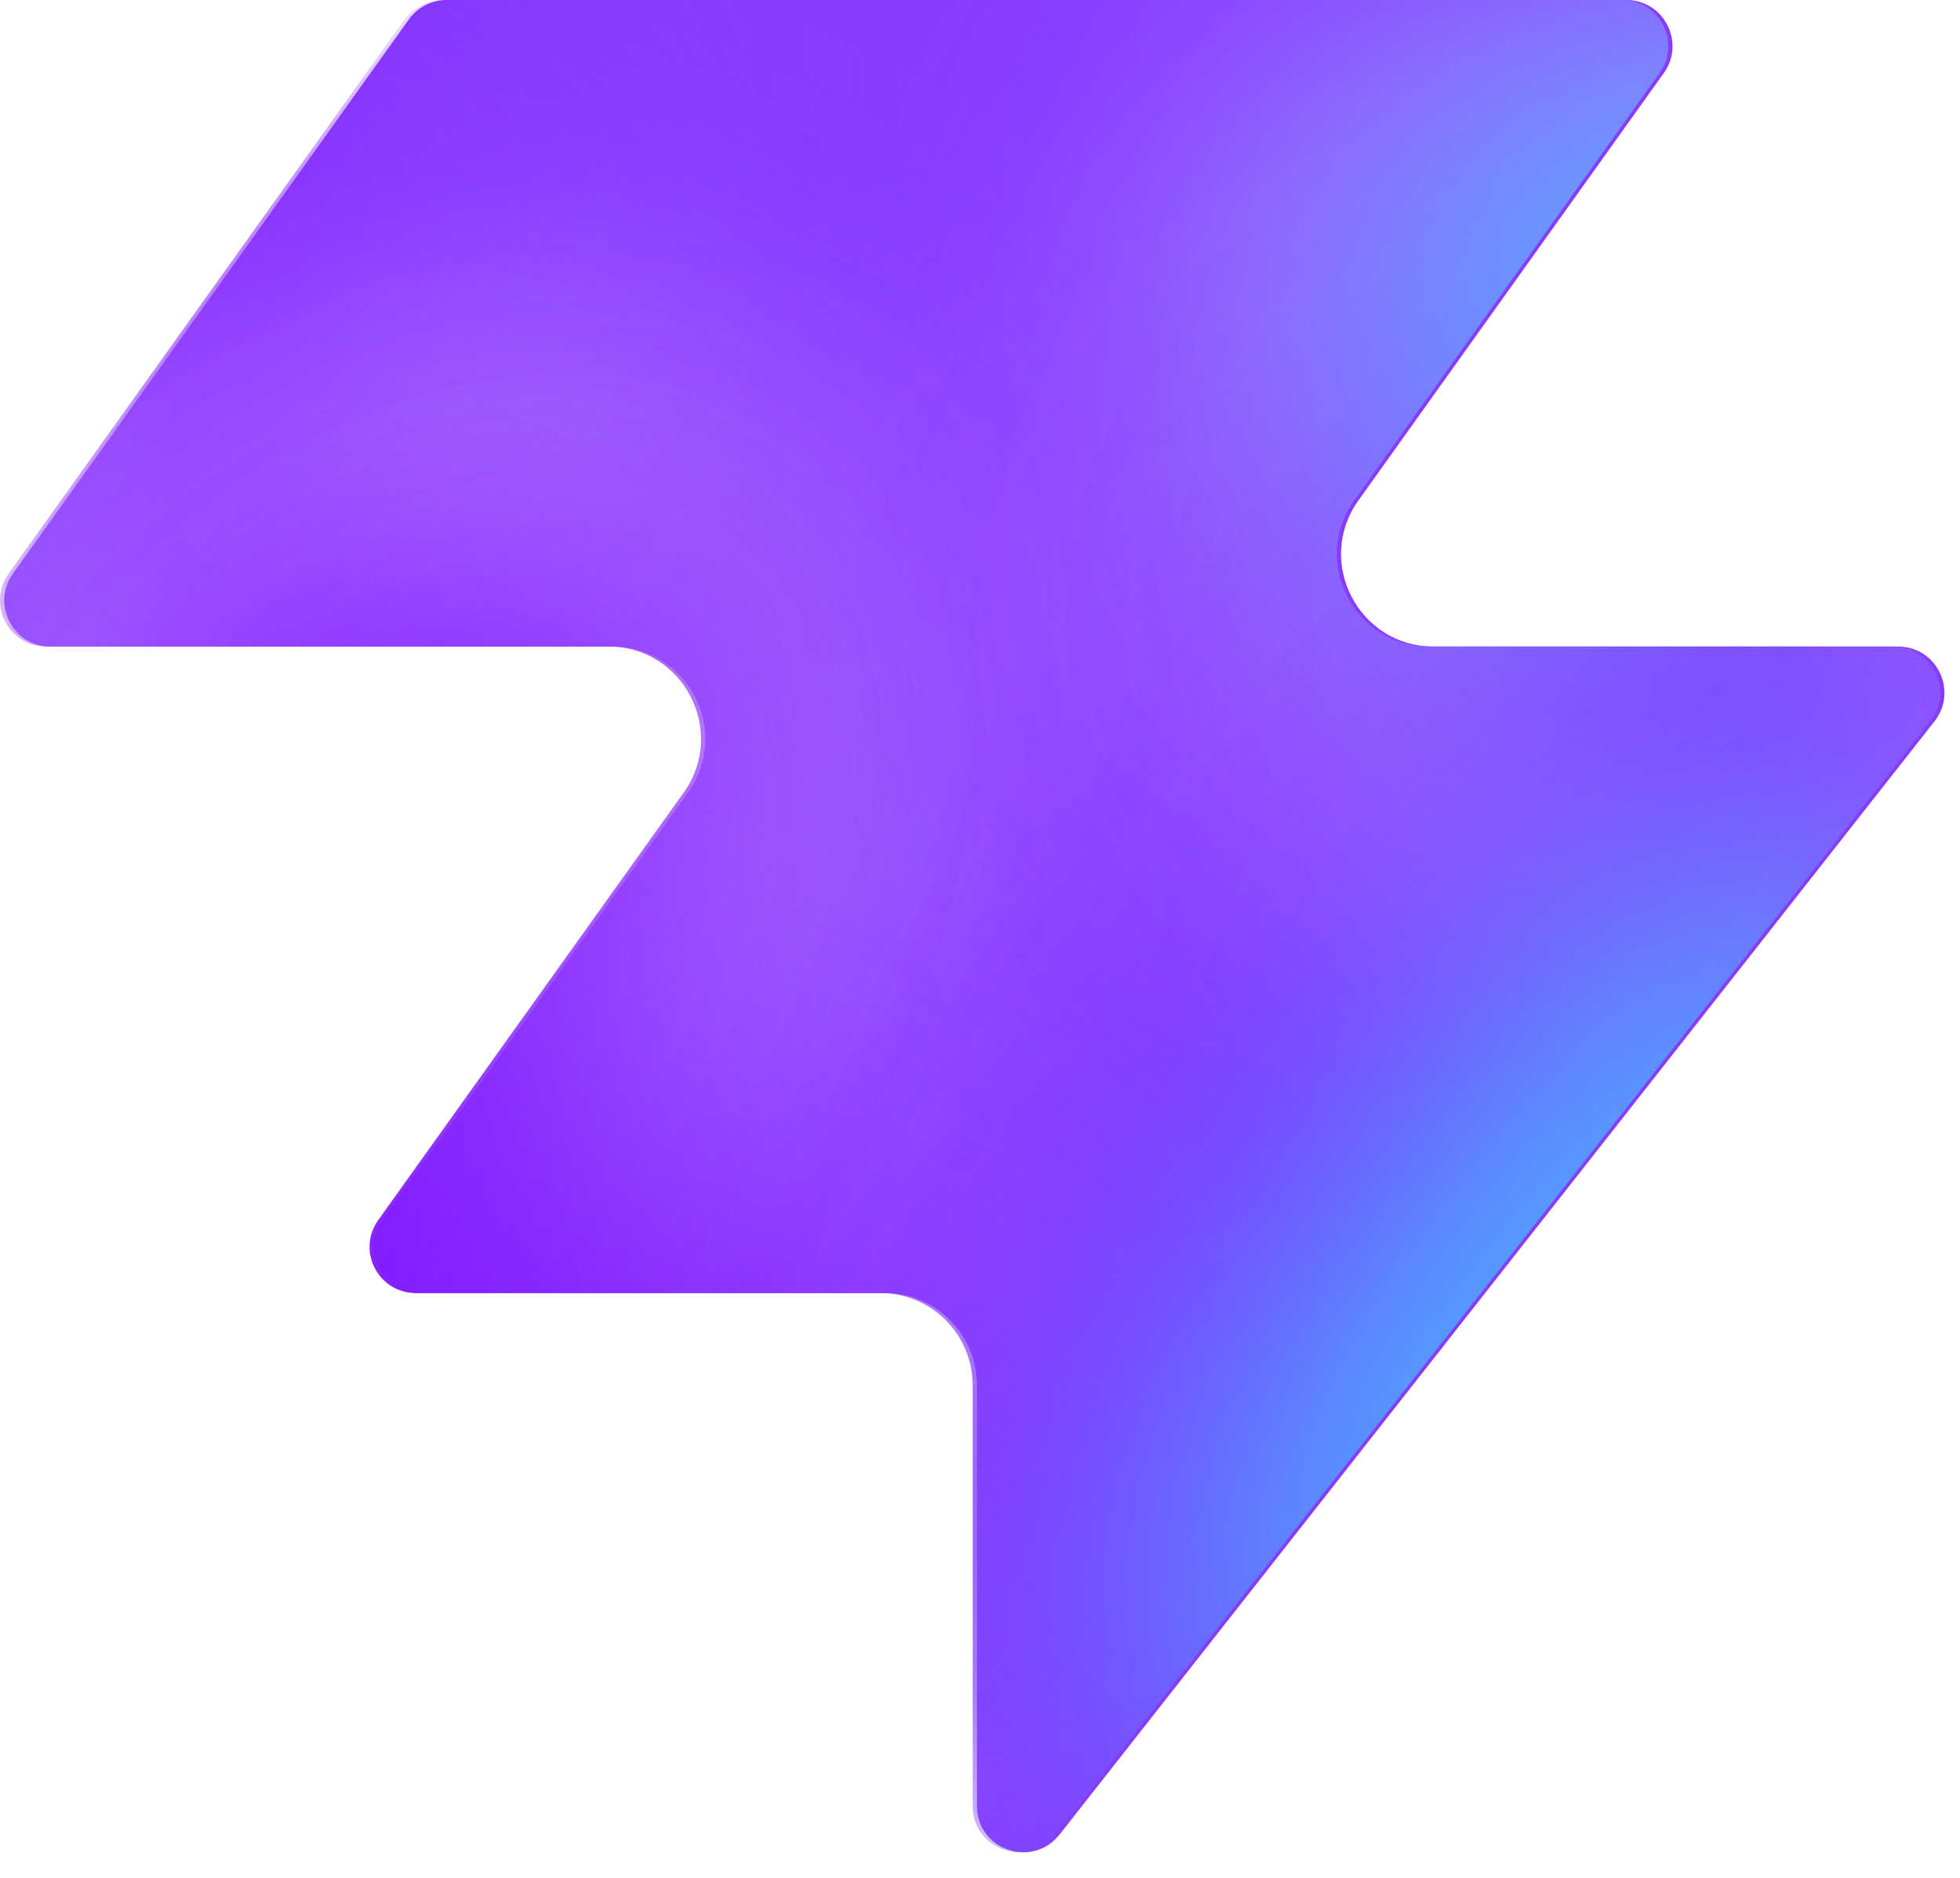
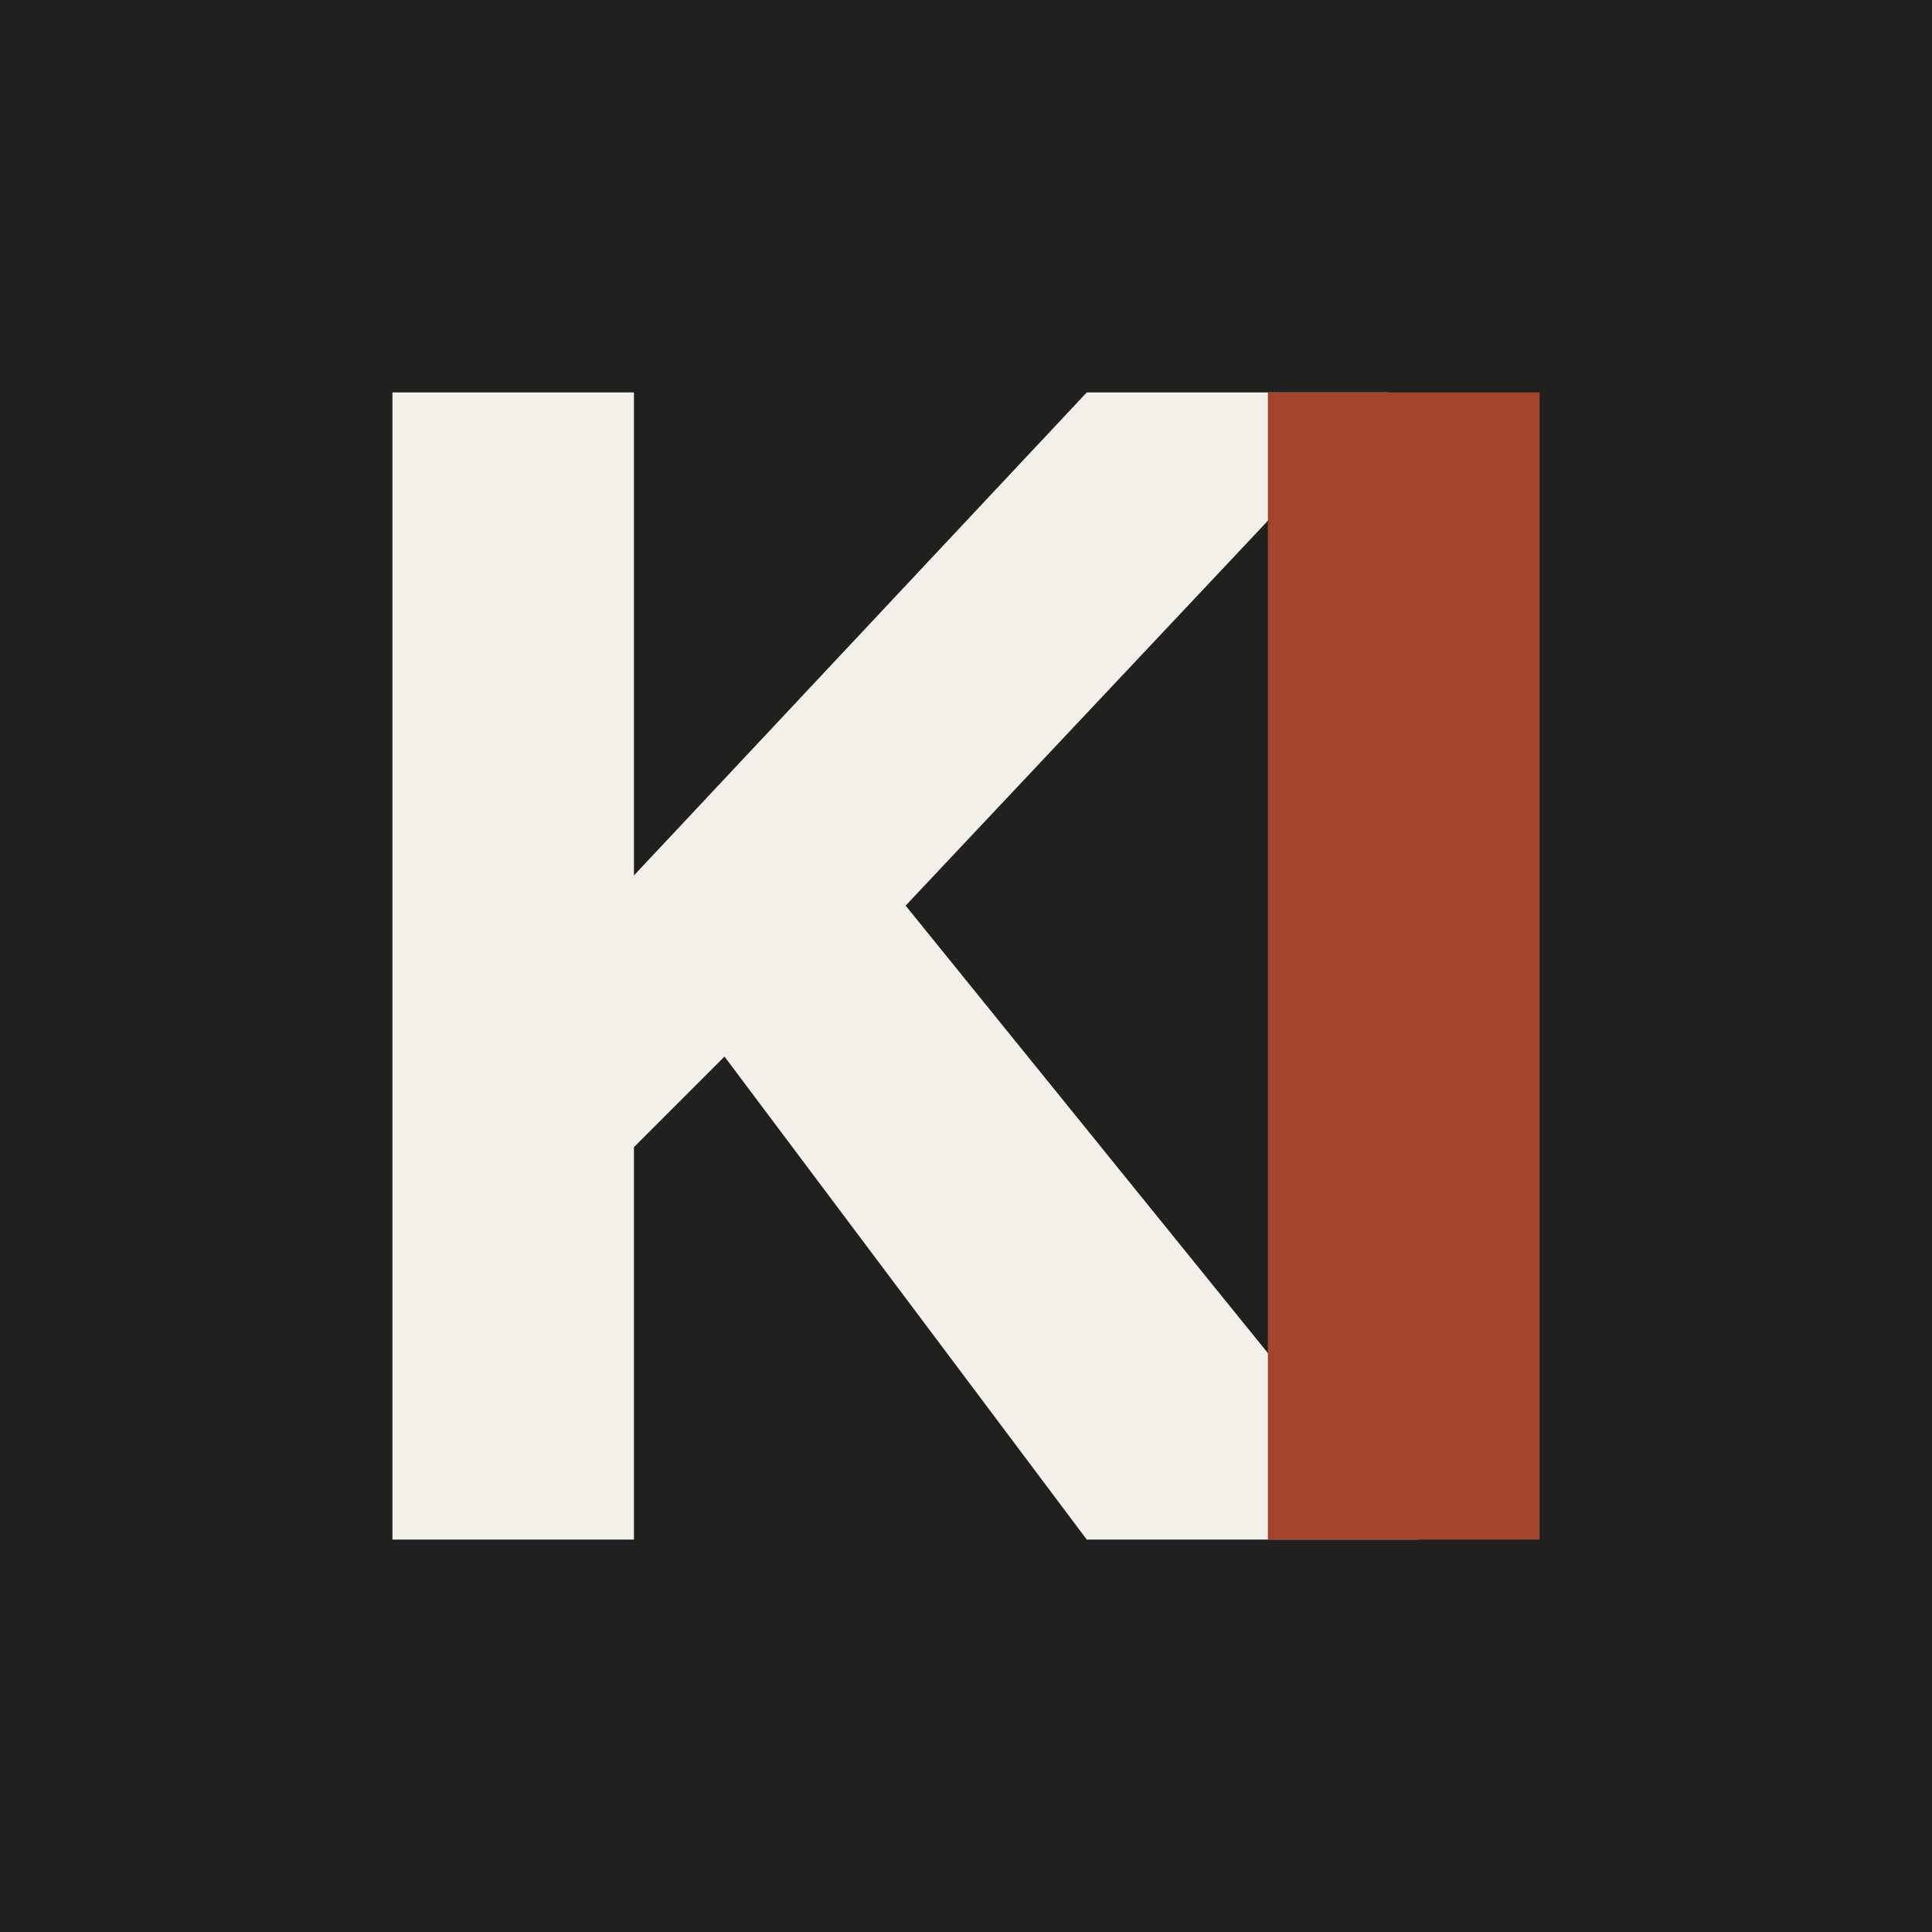
- <svg xmlns="http://www.w3.org/2000/svg" width="48" height="46" fill="none" viewBox="0 0 48 46">
-   <path fill="#863bff" d="M25.946 44.938c-.664.845-2.021.375-2.021-.698V33.937a2.26 2.26 0 0 0-2.262-2.262H10.287c-.92 0-1.456-1.04-.92-1.788l7.48-10.471c1.07-1.497 0-3.578-1.842-3.578H1.237c-.92 0-1.456-1.04-.92-1.788L10.013.474c.214-.297.556-.474.92-.474h28.894c.92 0 1.456 1.04.92 1.788l-7.48 10.471c-1.07 1.498 0 3.579 1.842 3.579h11.377c.943 0 1.473 1.088.89 1.83L25.947 44.94z" style="fill:#863bff;fill:color(display-p3 .525 .23 1);fill-opacity:1" />
-   <mask id="a" width="48" height="46" x="0" y="0" maskUnits="userSpaceOnUse" style="mask-type:alpha">
-     <path fill="#000" d="M25.842 44.938c-.664.844-2.021.375-2.021-.698V33.937a2.26 2.26 0 0 0-2.262-2.262H10.183c-.92 0-1.456-1.04-.92-1.788l7.48-10.471c1.07-1.498 0-3.579-1.842-3.579H1.133c-.92 0-1.456-1.04-.92-1.787L9.91.473c.214-.297.556-.474.92-.474h28.894c.92 0 1.456 1.04.92 1.788l-7.48 10.471c-1.07 1.498 0 3.578 1.842 3.578h11.377c.943 0 1.473 1.088.89 1.832L25.843 44.94z" style="fill:#000;fill-opacity:1" />
-   </mask>
-   <g mask="url(#a)">
-     <g filter="url(#b)">
-       <ellipse cx="5.508" cy="14.704" fill="#ede6ff" rx="5.508" ry="14.704" style="fill:#ede6ff;fill:color(display-p3 .927 .903 1);fill-opacity:1" transform="matrix(.00324 1 1 -.00324 -4.47 31.516)" />
-     </g>
-     <g filter="url(#c)">
-       <ellipse cx="10.399" cy="29.851" fill="#ede6ff" rx="10.399" ry="29.851" style="fill:#ede6ff;fill:color(display-p3 .927 .903 1);fill-opacity:1" transform="matrix(.00324 1 1 -.00324 -39.328 7.883)" />
-     </g>
-     <g filter="url(#d)">
-       <ellipse cx="5.508" cy="30.487" fill="#7e14ff" rx="5.508" ry="30.487" style="fill:#7e14ff;fill:color(display-p3 .492 .077 1);fill-opacity:1" transform="rotate(89.814 -25.913 -14.639)scale(1 -1)" />
-     </g>
-     <g filter="url(#e)">
-       <ellipse cx="5.508" cy="30.599" fill="#7e14ff" rx="5.508" ry="30.599" style="fill:#7e14ff;fill:color(display-p3 .492 .077 1);fill-opacity:1" transform="rotate(89.814 -32.644 -3.334)scale(1 -1)" />
-     </g>
-     <g filter="url(#f)">
-       <ellipse cx="5.508" cy="30.599" fill="#7e14ff" rx="5.508" ry="30.599" style="fill:#7e14ff;fill:color(display-p3 .492 .077 1);fill-opacity:1" transform="matrix(.00324 1 1 -.00324 -34.34 30.47)" />
-     </g>
-     <g filter="url(#g)">
-       <ellipse cx="14.072" cy="22.078" fill="#ede6ff" rx="14.072" ry="22.078" style="fill:#ede6ff;fill:color(display-p3 .927 .903 1);fill-opacity:1" transform="rotate(93.35 24.506 48.493)scale(-1 1)" />
-     </g>
-     <g filter="url(#h)">
-       <ellipse cx="3.47" cy="21.501" fill="#7e14ff" rx="3.47" ry="21.501" style="fill:#7e14ff;fill:color(display-p3 .492 .077 1);fill-opacity:1" transform="rotate(89.009 28.708 47.59)scale(-1 1)" />
-     </g>
-     <g filter="url(#i)">
-       <ellipse cx="3.47" cy="21.501" fill="#7e14ff" rx="3.47" ry="21.501" style="fill:#7e14ff;fill:color(display-p3 .492 .077 1);fill-opacity:1" transform="rotate(89.009 28.708 47.59)scale(-1 1)" />
-     </g>
-     <g filter="url(#j)">
-       <ellipse cx=".387" cy="8.972" fill="#7e14ff" rx="4.407" ry="29.108" style="fill:#7e14ff;fill:color(display-p3 .492 .077 1);fill-opacity:1" transform="rotate(39.51 .387 8.972)" />
-     </g>
-     <g filter="url(#k)">
-       <ellipse cx="47.523" cy="-6.092" fill="#7e14ff" rx="4.407" ry="29.108" style="fill:#7e14ff;fill:color(display-p3 .492 .077 1);fill-opacity:1" transform="rotate(37.892 47.523 -6.092)" />
-     </g>
-     <g filter="url(#l)">
-       <ellipse cx="41.412" cy="6.333" fill="#47bfff" rx="5.971" ry="9.665" style="fill:#47bfff;fill:color(display-p3 .28 .748 1);fill-opacity:1" transform="rotate(37.892 41.412 6.333)" />
-     </g>
-     <g filter="url(#m)">
-       <ellipse cx="-1.879" cy="38.332" fill="#7e14ff" rx="4.407" ry="29.108" style="fill:#7e14ff;fill:color(display-p3 .492 .077 1);fill-opacity:1" transform="rotate(37.892 -1.88 38.332)" />
-     </g>
-     <g filter="url(#n)">
-       <ellipse cx="-1.879" cy="38.332" fill="#7e14ff" rx="4.407" ry="29.108" style="fill:#7e14ff;fill:color(display-p3 .492 .077 1);fill-opacity:1" transform="rotate(37.892 -1.88 38.332)" />
-     </g>
-     <g filter="url(#o)">
-       <ellipse cx="35.651" cy="29.907" fill="#7e14ff" rx="4.407" ry="29.108" style="fill:#7e14ff;fill:color(display-p3 .492 .077 1);fill-opacity:1" transform="rotate(37.892 35.651 29.907)" />
-     </g>
-     <g filter="url(#p)">
-       <ellipse cx="38.418" cy="32.4" fill="#47bfff" rx="5.971" ry="15.297" style="fill:#47bfff;fill:color(display-p3 .28 .748 1);fill-opacity:1" transform="rotate(37.892 38.418 32.4)" />
-     </g>
-   </g>
-   <defs>
-     <filter id="b" width="60.045" height="41.654" x="-19.77" y="16.149" color-interpolation-filters="sRGB" filterUnits="userSpaceOnUse">
-       <feFlood flood-opacity="0" result="BackgroundImageFix" />
-       <feBlend in="SourceGraphic" in2="BackgroundImageFix" result="shape" />
-       <feGaussianBlur result="effect1_foregroundBlur_2002_17158" stdDeviation="7.659" />
-     </filter>
-     <filter id="c" width="90.34" height="51.437" x="-54.613" y="-7.533" color-interpolation-filters="sRGB" filterUnits="userSpaceOnUse">
-       <feFlood flood-opacity="0" result="BackgroundImageFix" />
-       <feBlend in="SourceGraphic" in2="BackgroundImageFix" result="shape" />
-       <feGaussianBlur result="effect1_foregroundBlur_2002_17158" stdDeviation="7.659" />
-     </filter>
-     <filter id="d" width="79.355" height="29.4" x="-49.64" y="2.03" color-interpolation-filters="sRGB" filterUnits="userSpaceOnUse">
-       <feFlood flood-opacity="0" result="BackgroundImageFix" />
-       <feBlend in="SourceGraphic" in2="BackgroundImageFix" result="shape" />
-       <feGaussianBlur result="effect1_foregroundBlur_2002_17158" stdDeviation="4.596" />
-     </filter>
-     <filter id="e" width="79.579" height="29.4" x="-45.045" y="20.029" color-interpolation-filters="sRGB" filterUnits="userSpaceOnUse">
-       <feFlood flood-opacity="0" result="BackgroundImageFix" />
-       <feBlend in="SourceGraphic" in2="BackgroundImageFix" result="shape" />
-       <feGaussianBlur result="effect1_foregroundBlur_2002_17158" stdDeviation="4.596" />
-     </filter>
-     <filter id="f" width="79.579" height="29.4" x="-43.513" y="21.178" color-interpolation-filters="sRGB" filterUnits="userSpaceOnUse">
-       <feFlood flood-opacity="0" result="BackgroundImageFix" />
-       <feBlend in="SourceGraphic" in2="BackgroundImageFix" result="shape" />
-       <feGaussianBlur result="effect1_foregroundBlur_2002_17158" stdDeviation="4.596" />
-     </filter>
-     <filter id="g" width="74.749" height="58.852" x="15.756" y="-17.901" color-interpolation-filters="sRGB" filterUnits="userSpaceOnUse">
-       <feFlood flood-opacity="0" result="BackgroundImageFix" />
-       <feBlend in="SourceGraphic" in2="BackgroundImageFix" result="shape" />
-       <feGaussianBlur result="effect1_foregroundBlur_2002_17158" stdDeviation="7.659" />
-     </filter>
-     <filter id="h" width="61.377" height="25.362" x="23.548" y="2.284" color-interpolation-filters="sRGB" filterUnits="userSpaceOnUse">
-       <feFlood flood-opacity="0" result="BackgroundImageFix" />
-       <feBlend in="SourceGraphic" in2="BackgroundImageFix" result="shape" />
-       <feGaussianBlur result="effect1_foregroundBlur_2002_17158" stdDeviation="4.596" />
-     </filter>
-     <filter id="i" width="61.377" height="25.362" x="23.548" y="2.284" color-interpolation-filters="sRGB" filterUnits="userSpaceOnUse">
-       <feFlood flood-opacity="0" result="BackgroundImageFix" />
-       <feBlend in="SourceGraphic" in2="BackgroundImageFix" result="shape" />
-       <feGaussianBlur result="effect1_foregroundBlur_2002_17158" stdDeviation="4.596" />
-     </filter>
-     <filter id="j" width="56.045" height="63.649" x="-27.636" y="-22.853" color-interpolation-filters="sRGB" filterUnits="userSpaceOnUse">
-       <feFlood flood-opacity="0" result="BackgroundImageFix" />
-       <feBlend in="SourceGraphic" in2="BackgroundImageFix" result="shape" />
-       <feGaussianBlur result="effect1_foregroundBlur_2002_17158" stdDeviation="4.596" />
-     </filter>
-     <filter id="k" width="54.814" height="64.646" x="20.116" y="-38.415" color-interpolation-filters="sRGB" filterUnits="userSpaceOnUse">
-       <feFlood flood-opacity="0" result="BackgroundImageFix" />
-       <feBlend in="SourceGraphic" in2="BackgroundImageFix" result="shape" />
-       <feGaussianBlur result="effect1_foregroundBlur_2002_17158" stdDeviation="4.596" />
-     </filter>
-     <filter id="l" width="33.541" height="35.313" x="24.641" y="-11.323" color-interpolation-filters="sRGB" filterUnits="userSpaceOnUse">
-       <feFlood flood-opacity="0" result="BackgroundImageFix" />
-       <feBlend in="SourceGraphic" in2="BackgroundImageFix" result="shape" />
-       <feGaussianBlur result="effect1_foregroundBlur_2002_17158" stdDeviation="4.596" />
-     </filter>
-     <filter id="m" width="54.814" height="64.646" x="-29.286" y="6.009" color-interpolation-filters="sRGB" filterUnits="userSpaceOnUse">
-       <feFlood flood-opacity="0" result="BackgroundImageFix" />
-       <feBlend in="SourceGraphic" in2="BackgroundImageFix" result="shape" />
-       <feGaussianBlur result="effect1_foregroundBlur_2002_17158" stdDeviation="4.596" />
-     </filter>
-     <filter id="n" width="54.814" height="64.646" x="-29.286" y="6.009" color-interpolation-filters="sRGB" filterUnits="userSpaceOnUse">
-       <feFlood flood-opacity="0" result="BackgroundImageFix" />
-       <feBlend in="SourceGraphic" in2="BackgroundImageFix" result="shape" />
-       <feGaussianBlur result="effect1_foregroundBlur_2002_17158" stdDeviation="4.596" />
-     </filter>
-     <filter id="o" width="54.814" height="64.646" x="8.244" y="-2.416" color-interpolation-filters="sRGB" filterUnits="userSpaceOnUse">
-       <feFlood flood-opacity="0" result="BackgroundImageFix" />
-       <feBlend in="SourceGraphic" in2="BackgroundImageFix" result="shape" />
-       <feGaussianBlur result="effect1_foregroundBlur_2002_17158" stdDeviation="4.596" />
-     </filter>
-     <filter id="p" width="39.409" height="43.623" x="18.713" y="10.588" color-interpolation-filters="sRGB" filterUnits="userSpaceOnUse">
-       <feFlood flood-opacity="0" result="BackgroundImageFix" />
-       <feBlend in="SourceGraphic" in2="BackgroundImageFix" result="shape" />
-       <feGaussianBlur result="effect1_foregroundBlur_2002_17158" stdDeviation="4.596" />
-     </filter>
-   </defs>
+ <svg xmlns="http://www.w3.org/2000/svg" viewBox="0 0 64 64">
+   <rect width="64" height="64" fill="#20211f" />
+   <path d="M13 13h8v16l15-16h10L30 30l17 21H36L24 35l-3 3v13h-8z" fill="#f3f0e9" />
+   <path d="M42 13h9v38h-9z" fill="#a3452d" />
</svg>
